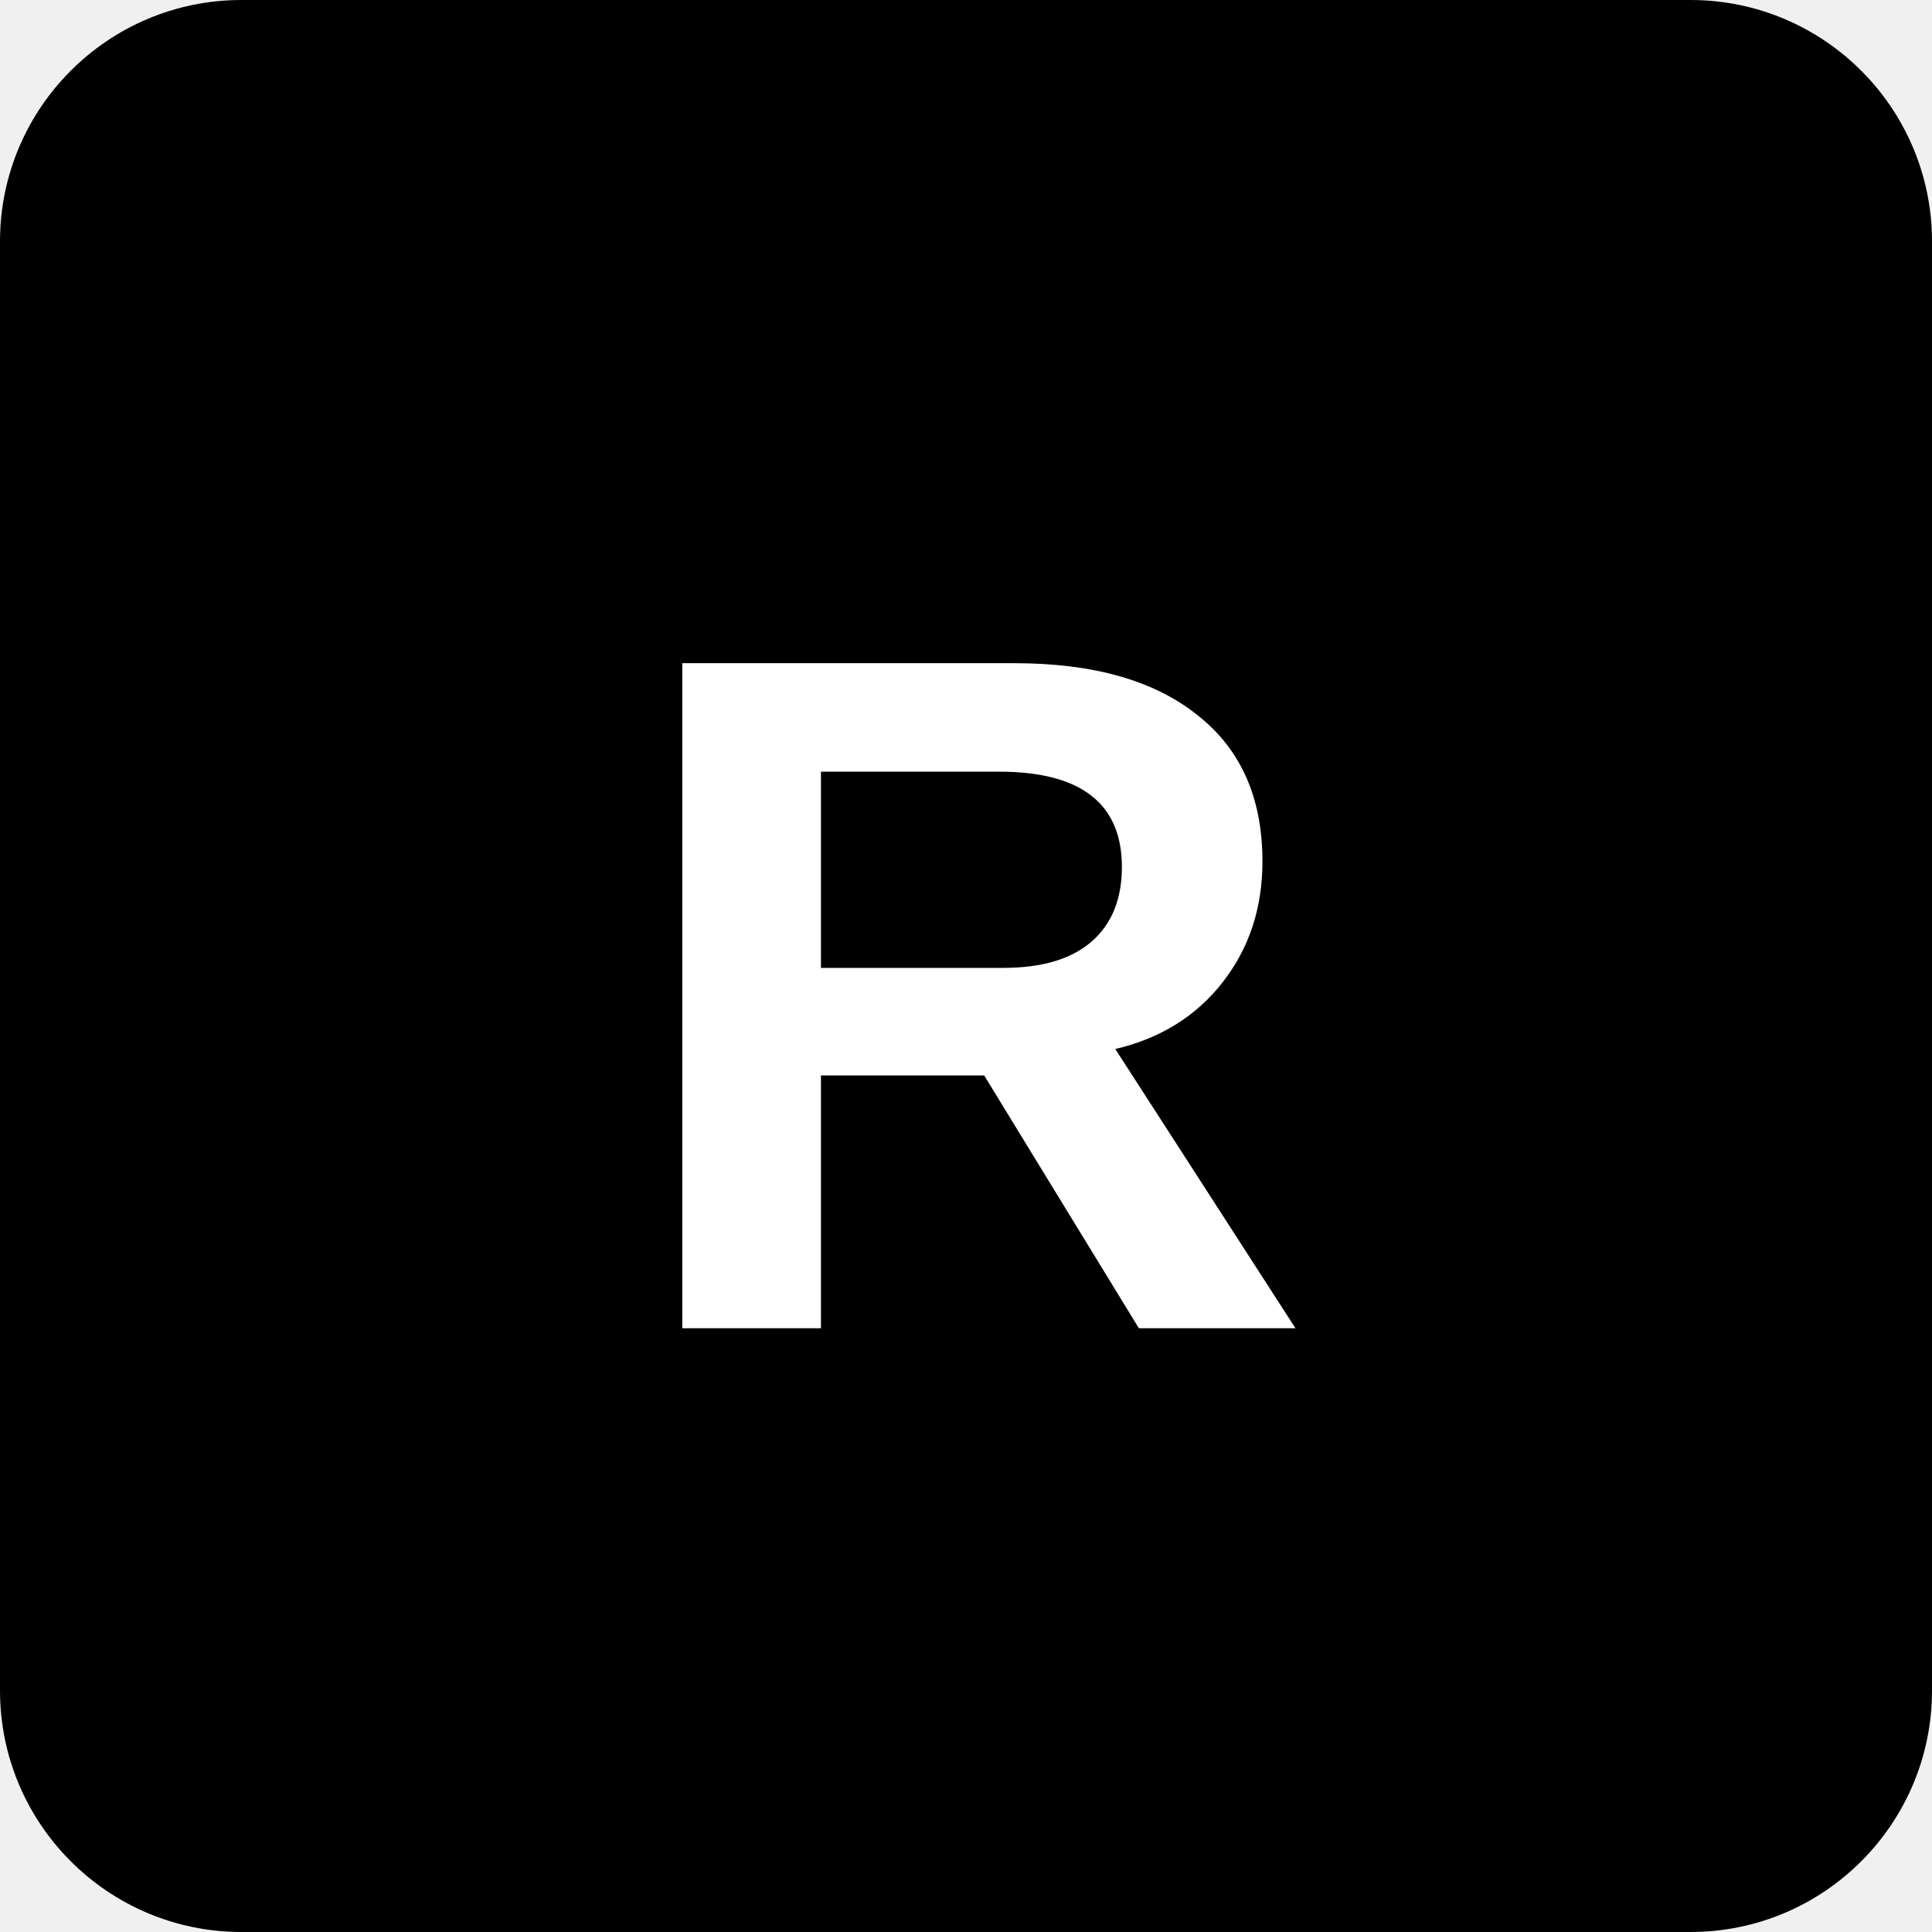
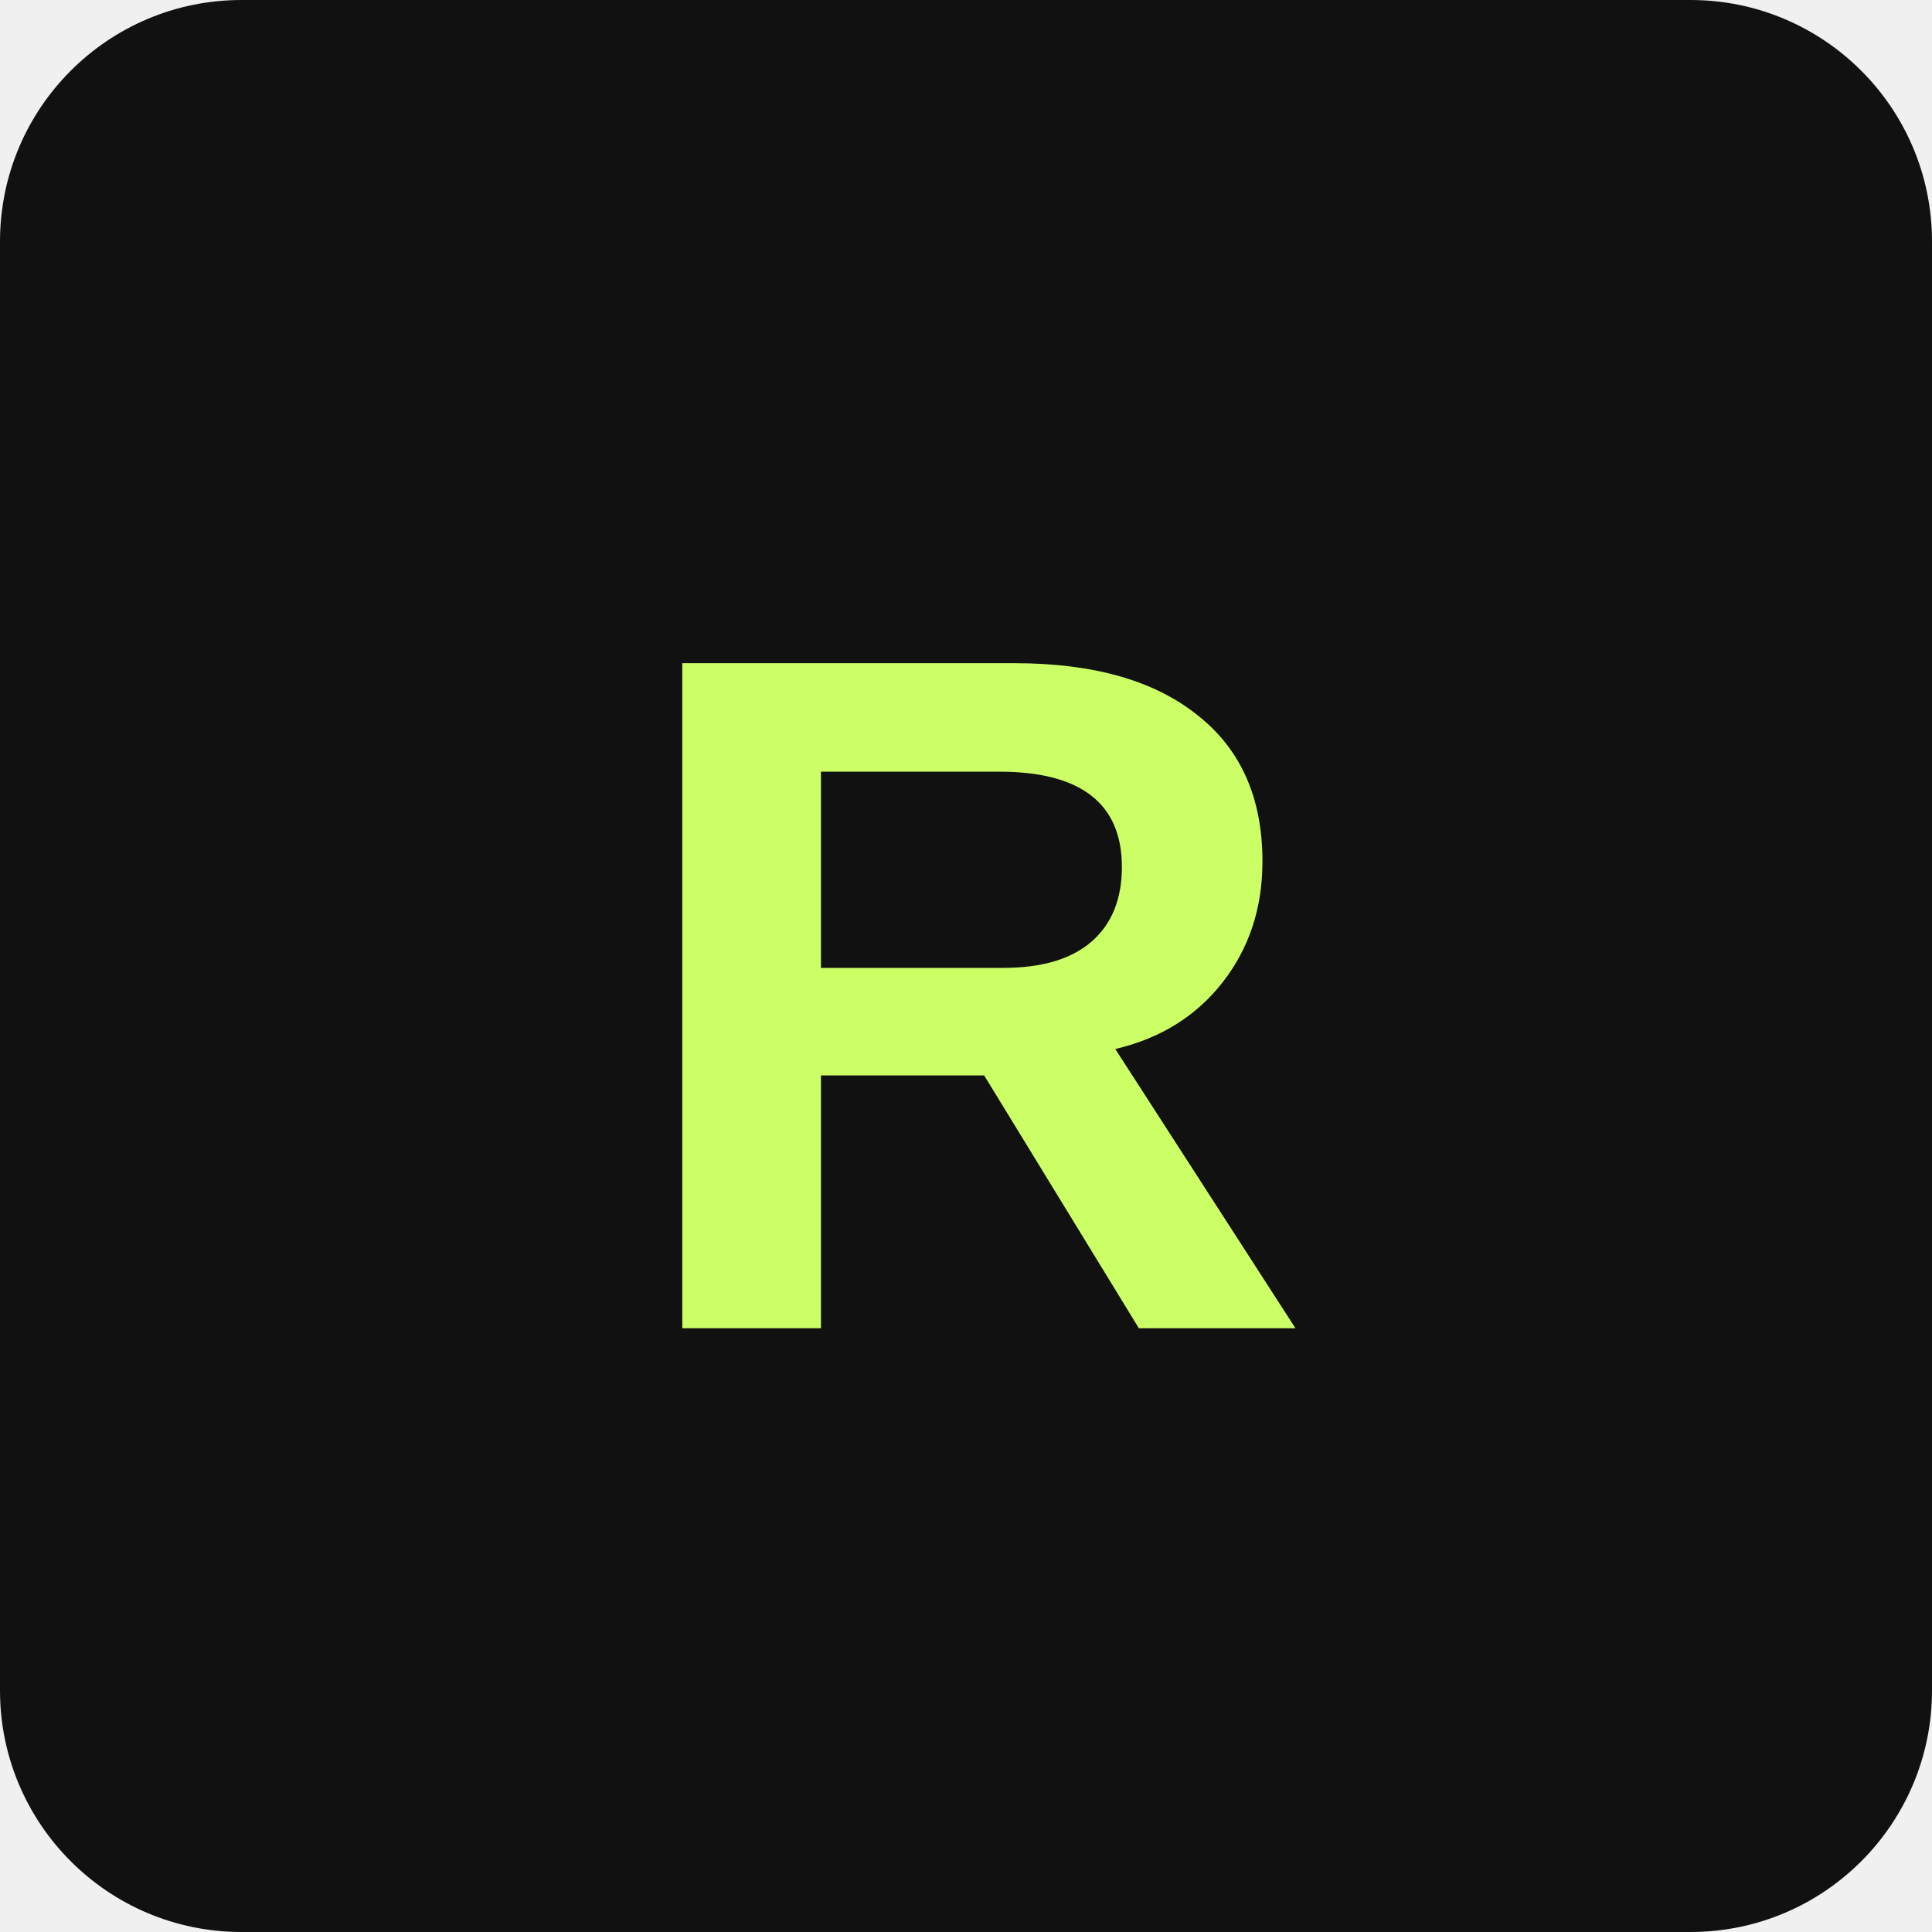
<svg xmlns="http://www.w3.org/2000/svg" viewBox="0 0 32 32" width="32" height="32">
-   <rect width="32" height="32" fill="#000" rx="4" />
-   <text x="16" y="22" text-anchor="middle" fill="#fff" font-family="Arial, sans-serif" font-size="16" font-weight="bold">R</text>
+   <rect width="32" height="32" fill="#111111" rx="4" />
+   <text x="16" y="22" text-anchor="middle" fill="#CCFF66" font-family="Arial, sans-serif" font-size="16" font-weight="bold">R</text>
</svg>
